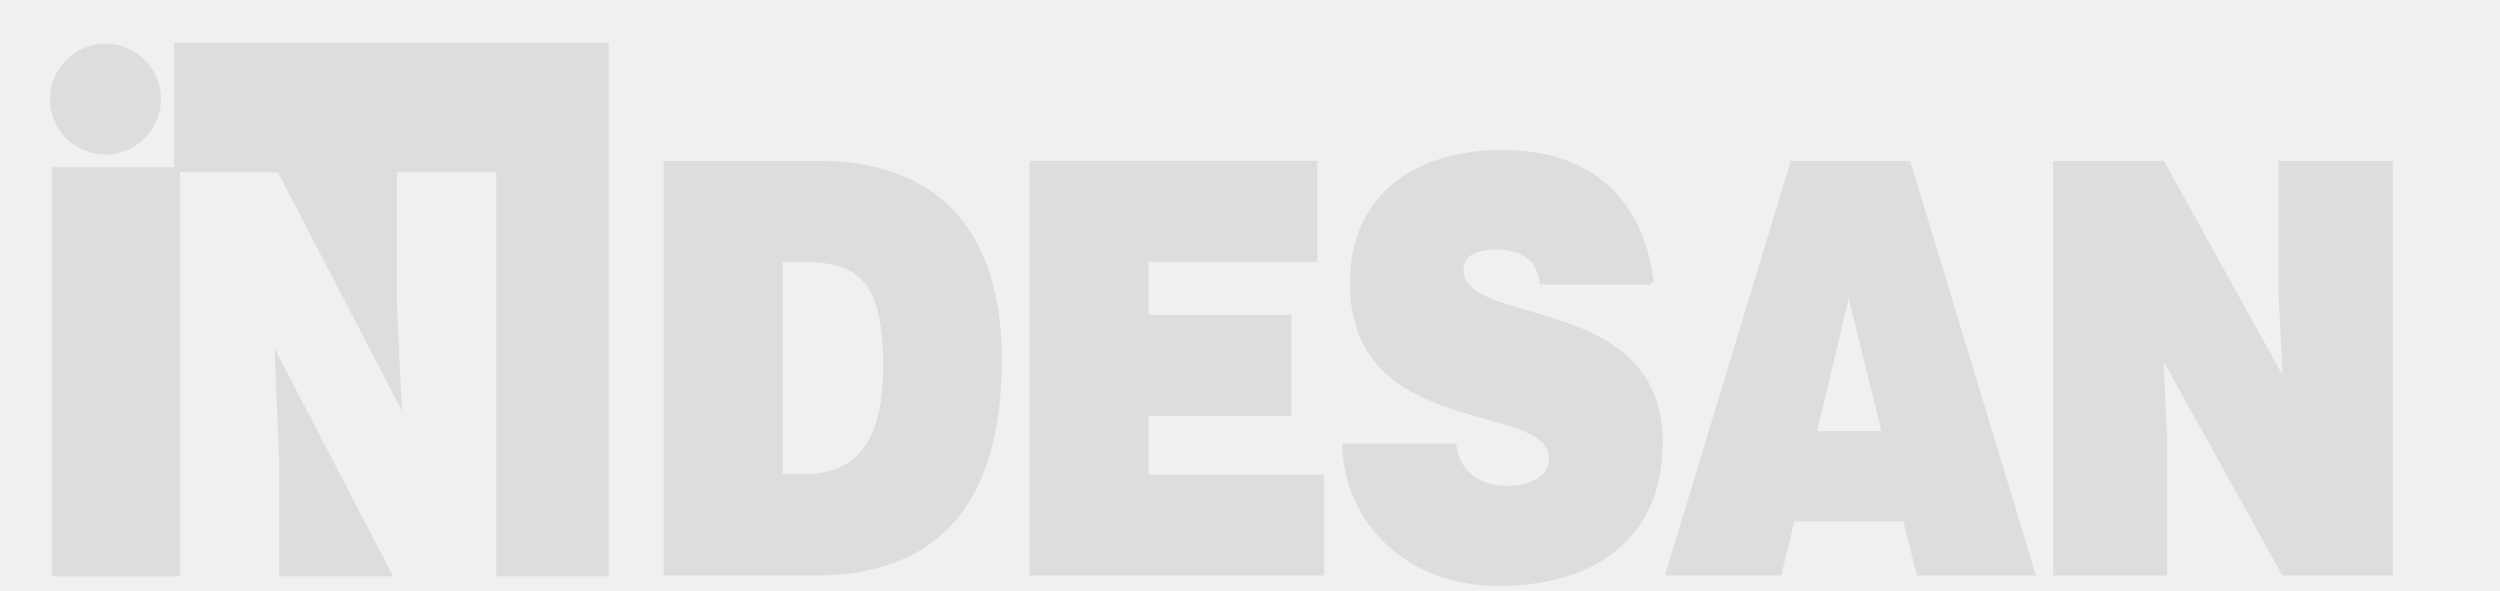
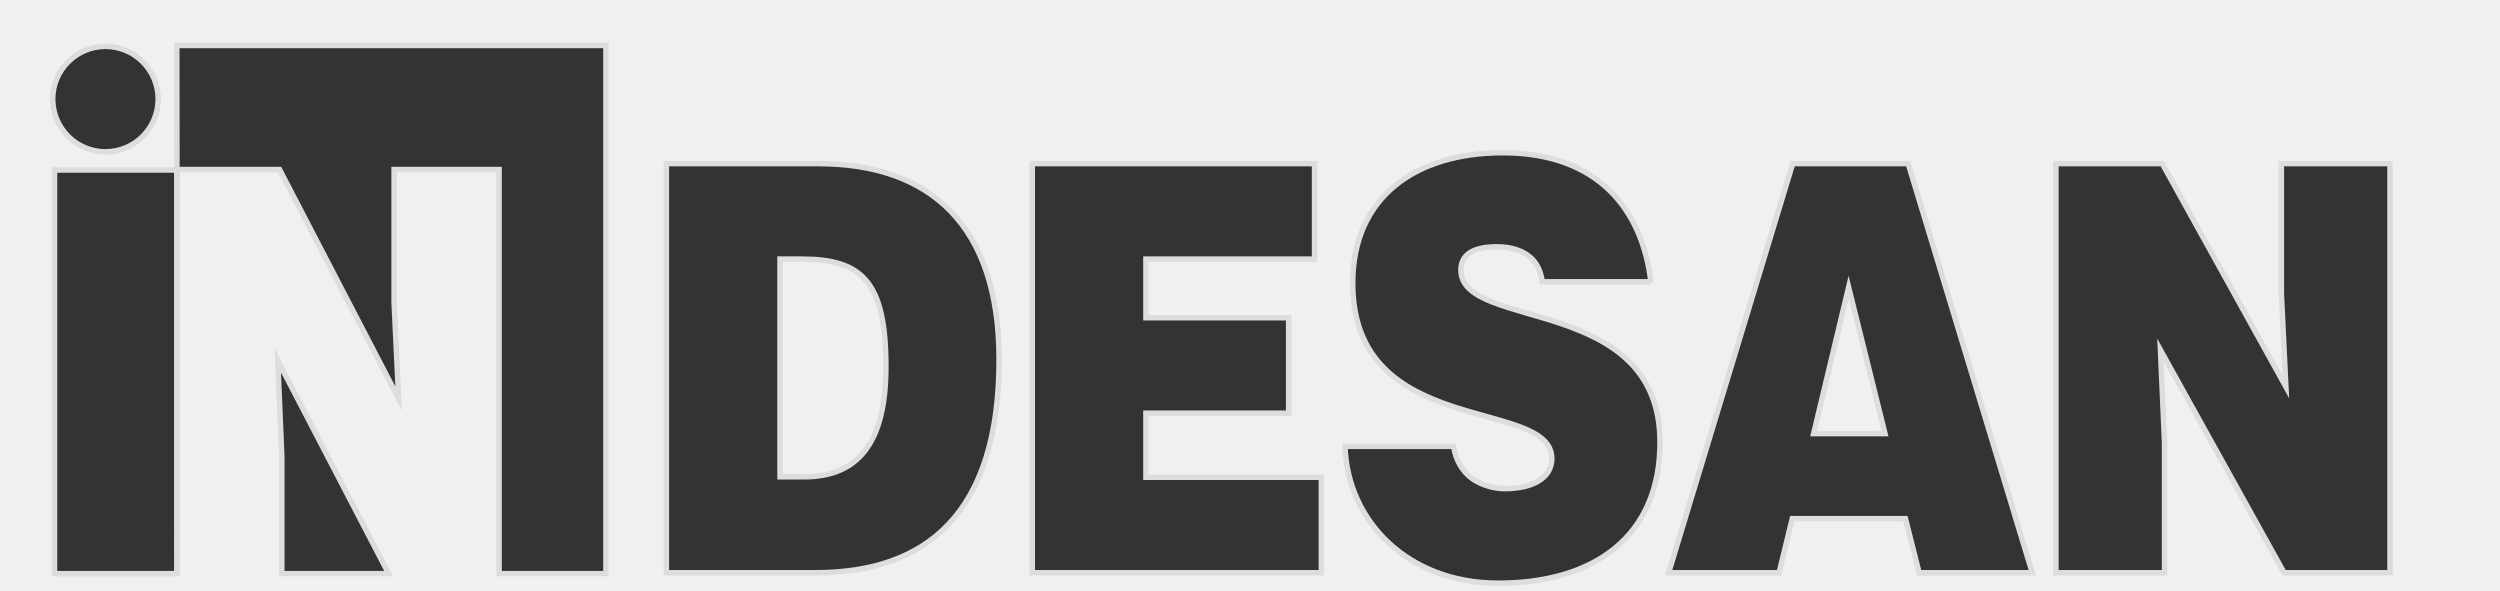
<svg xmlns="http://www.w3.org/2000/svg" version="1.1" id="Layer_1" x="0px" y="0px" viewBox="0 0 550 130" style="enable-background:new 0 0 550 130;cursor:pointer" xml:space="preserve">
  <style type="text/css">
- 	.st0{fill:#ddd;stroke:#ddd;stroke-width:0.1em;stroke-miterlimit:10;}
- 	.st0:hover{fill:#fff;stroke:#fff;stroke-width:0.1em;stroke-miterlimit:10;}
- 	.st1{fill-rule:evenodd;clip-rule:evenodd;fill:#ddd;stroke:#ddd;stroke-width:0.1em;stroke-miterlimit:10;}
- 	.st1:hover{fill-rule:evenodd;clip-rule:evenodd;fill:#fff;stroke:#fff;stroke-width:0.1em;stroke-miterlimit:10;}
+ 	.st0{fill:#333;stroke:#ddd;stroke-width:0.1em;stroke-miterlimit:10;}
+ 	.st0:hover{fill:#008080;stroke:#fff;stroke-width:0.1em;stroke-miterlimit:10;}
+ 	.st1{fill-rule:evenodd;clip-rule:evenodd;fill:#333;stroke:#ddd;stroke-width:0.1em;stroke-miterlimit:10;}
+ 	.st1:hover{fill-rule:evenodd;clip-rule:evenodd;fill:#008080;stroke:#fff;stroke-width:0.1em;stroke-miterlimit:10;}
</style>
  <polygon class="st0" points="12,37.4 38.9,37.4 38.9,126.2 12,126.2 12,37.4 " />
  <path class="st0" d="M11.6,21.8c0-6.4,5.2-11.6,11.6-11.6c6.4,0,11.6,5.2,11.6,11.6c0,6.4-5.2,11.6-11.6,11.6  C16.8,33.4,11.6,28.2,11.6,21.8L11.6,21.8z" />
  <polygon class="st0" points="85.5,126.2 62,126.2 62,100.4 61.1,79.3 85.5,126.2 " />
  <polygon class="st0" points="38.9,10 133.3,10 133.3,126.2 109.8,126.2 109.8,37.3 86.7,37.3 86.7,66.6 87.7,87.7 61.5,37.3   39,37.3 39,126.2 38.9,10 " />
  <path class="st1" d="M171.6,57h4.8c13.3,0,18.5,5,18.5,23.7c0,17-6.3,24.2-18,24.2h-5.3V57L171.6,57z M179.4,126  c24.4,0,40.4-13,40.4-46.9c0-29.6-15.2-43.1-39.8-43.1h-33.4v90H179.4L179.4,126z" />
  <polygon class="st0" points="290.7,126 290.7,105 252.1,105 252.1,90.9 283.5,90.9 283.5,69.9 252.1,69.9 252.1,57 289.2,57   289.2,36 227.1,36 227.1,126 290.7,126 " />
  <path class="st0" d="M363.2,62.1c-1.8-15.7-11.4-28.5-32.6-28.5c-19,0-33,9.6-33,28.7c0,34.4,43.8,25,43.8,38.6  c0,4.2-4.1,6.6-10.4,6.6c-2.4,0-5.1-0.8-7.1-2.2c-2.1-1.5-3.6-3.9-4.1-7.1h-23.9c0.5,16.2,13.6,30.1,33.7,30.1  c20.9,0,35.6-10.1,35.6-31c0-32.7-43.8-24.4-43.8-37.9c0-3.2,2.4-5.1,7.9-5.1c2.4,0,4.7,0.5,6.4,1.6c1.8,1.1,3.2,3,3.6,6.1H363.2  L363.2,62.1z" />
  <path class="st1" d="M414.7,95.4H399l7.7-32.2L414.7,95.4L414.7,95.4z M391.4,126l2.9-11.9h24.9l3,11.9h24.9l-27.3-90h-25.4  l-27.3,90H391.4L391.4,126z" />
  <polygon class="st0" points="475.7,36 452.3,36 452.3,126 476.2,126 476.2,97.5 475.3,77 502.5,126 525.8,126 525.8,36 501.9,36   501.9,64.6 502.9,85.1 475.7,36 " />
</svg>
